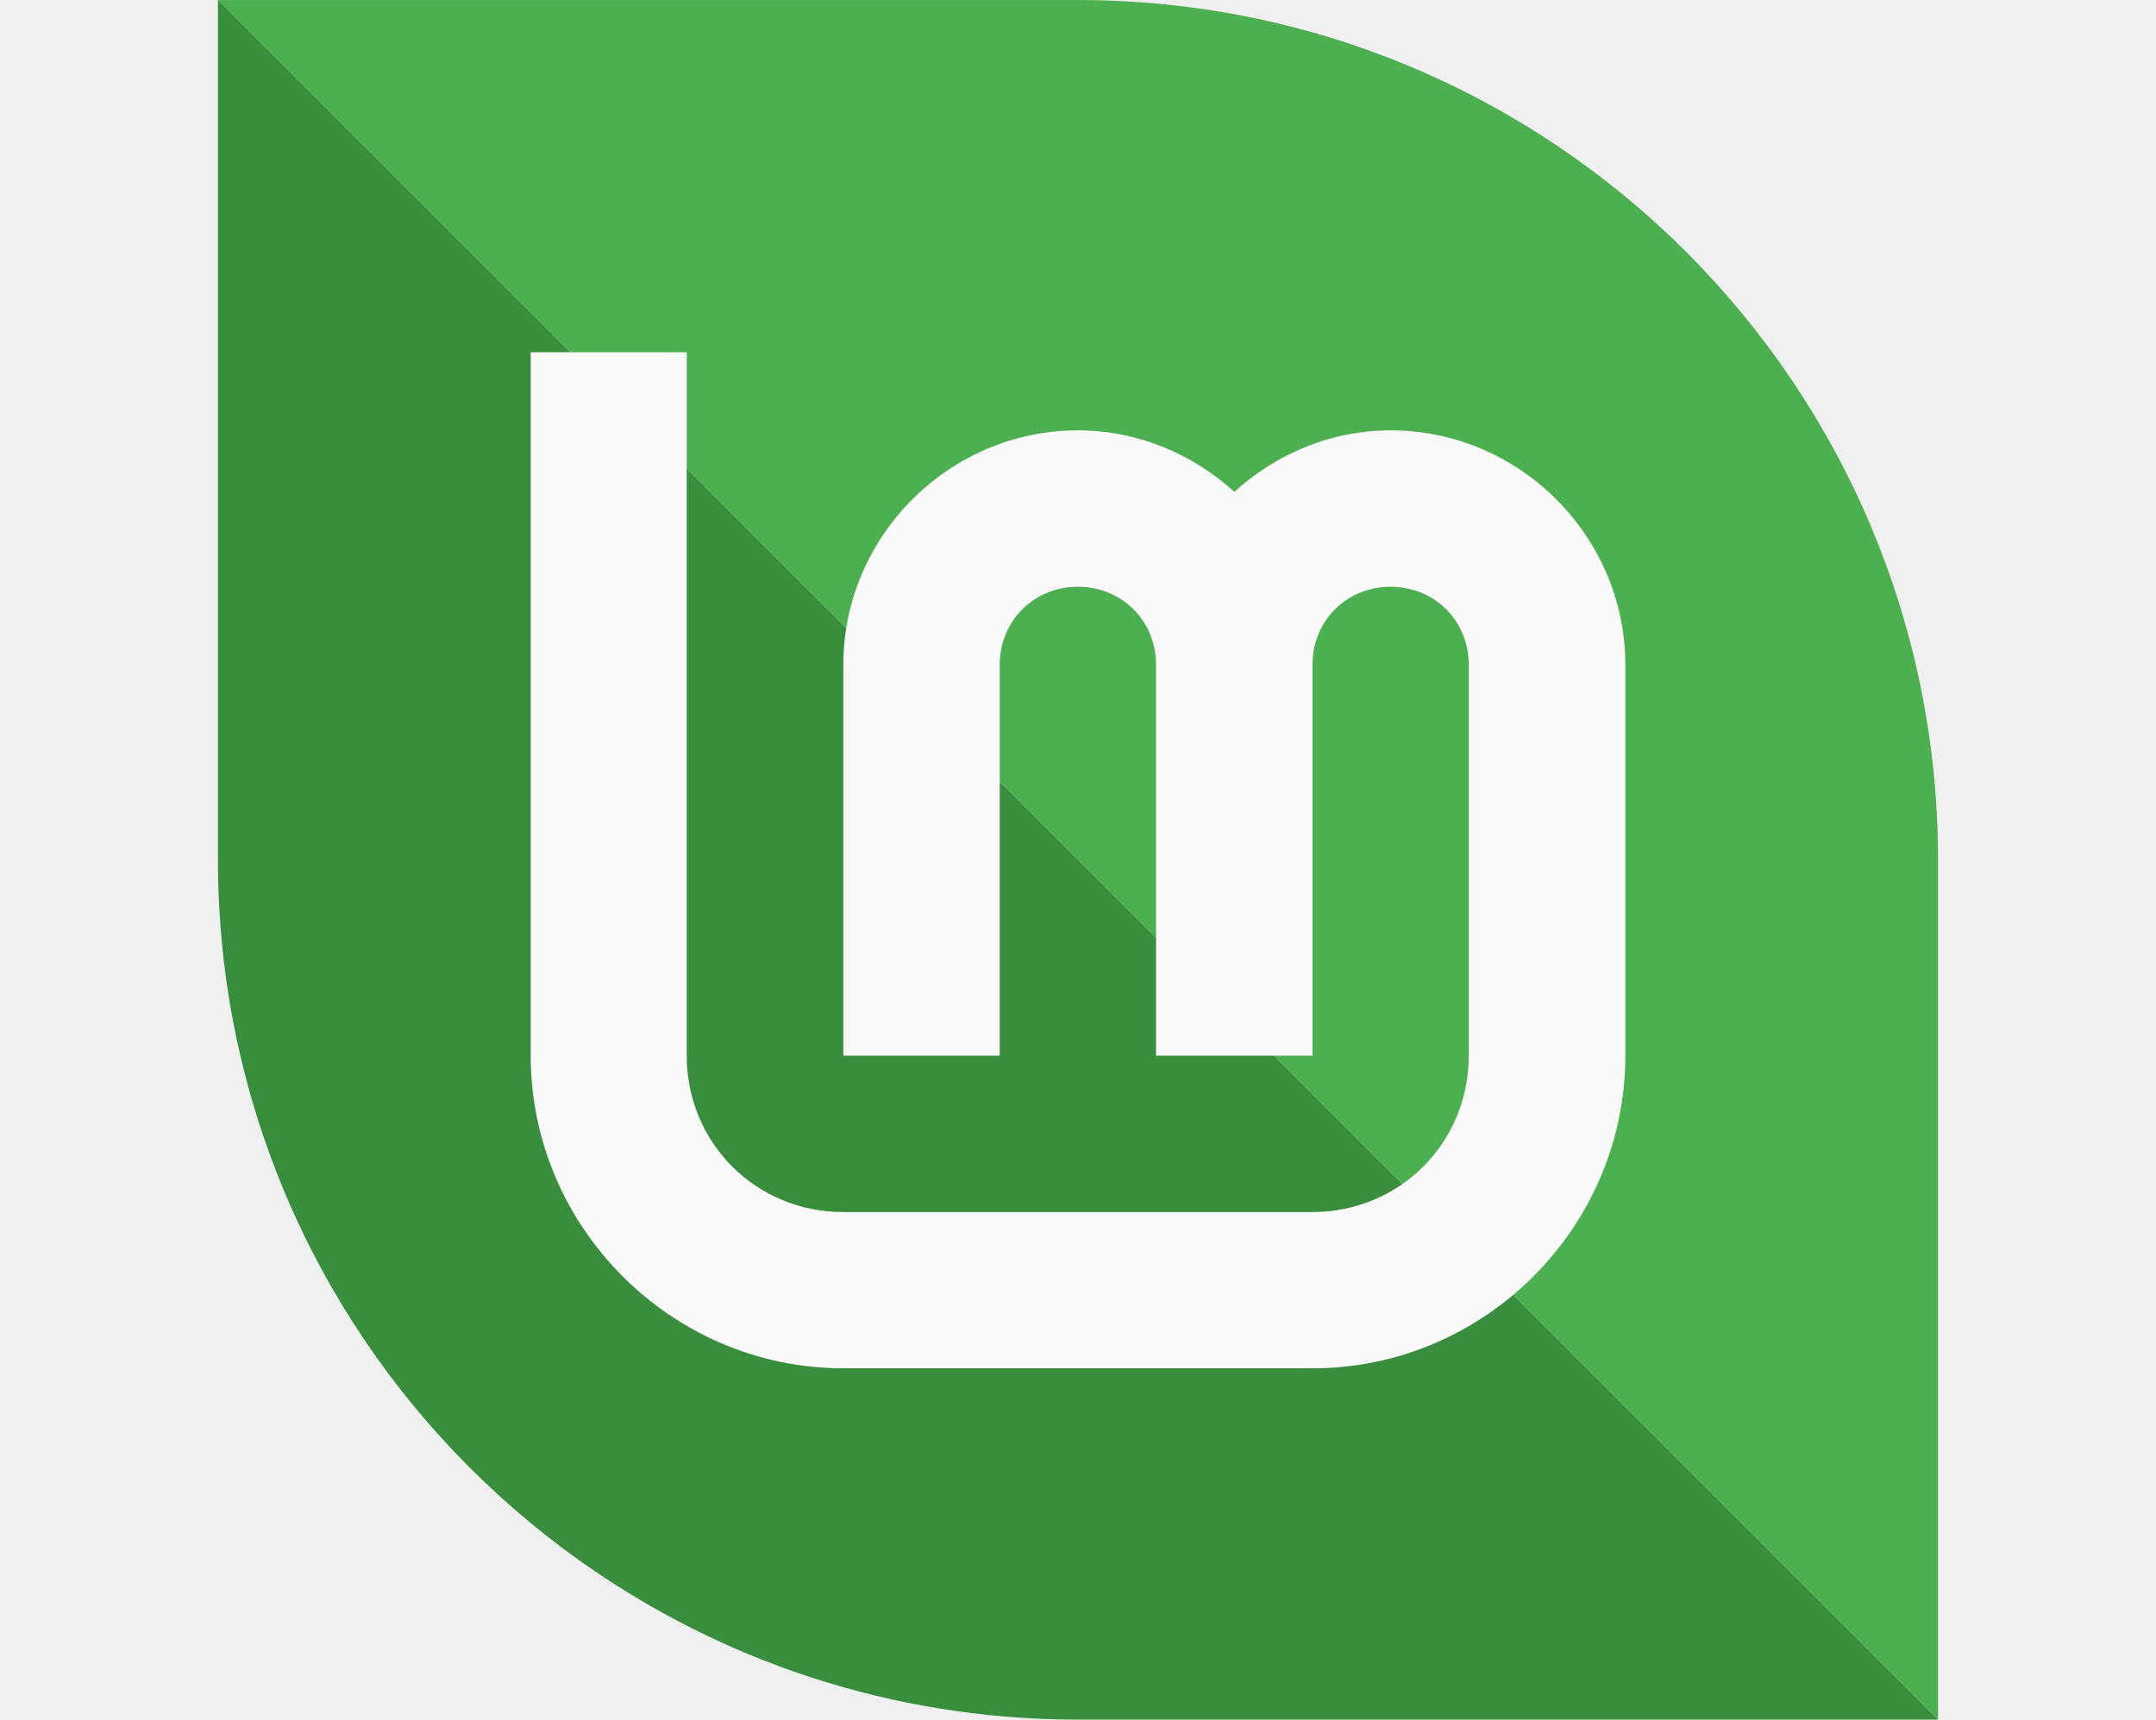
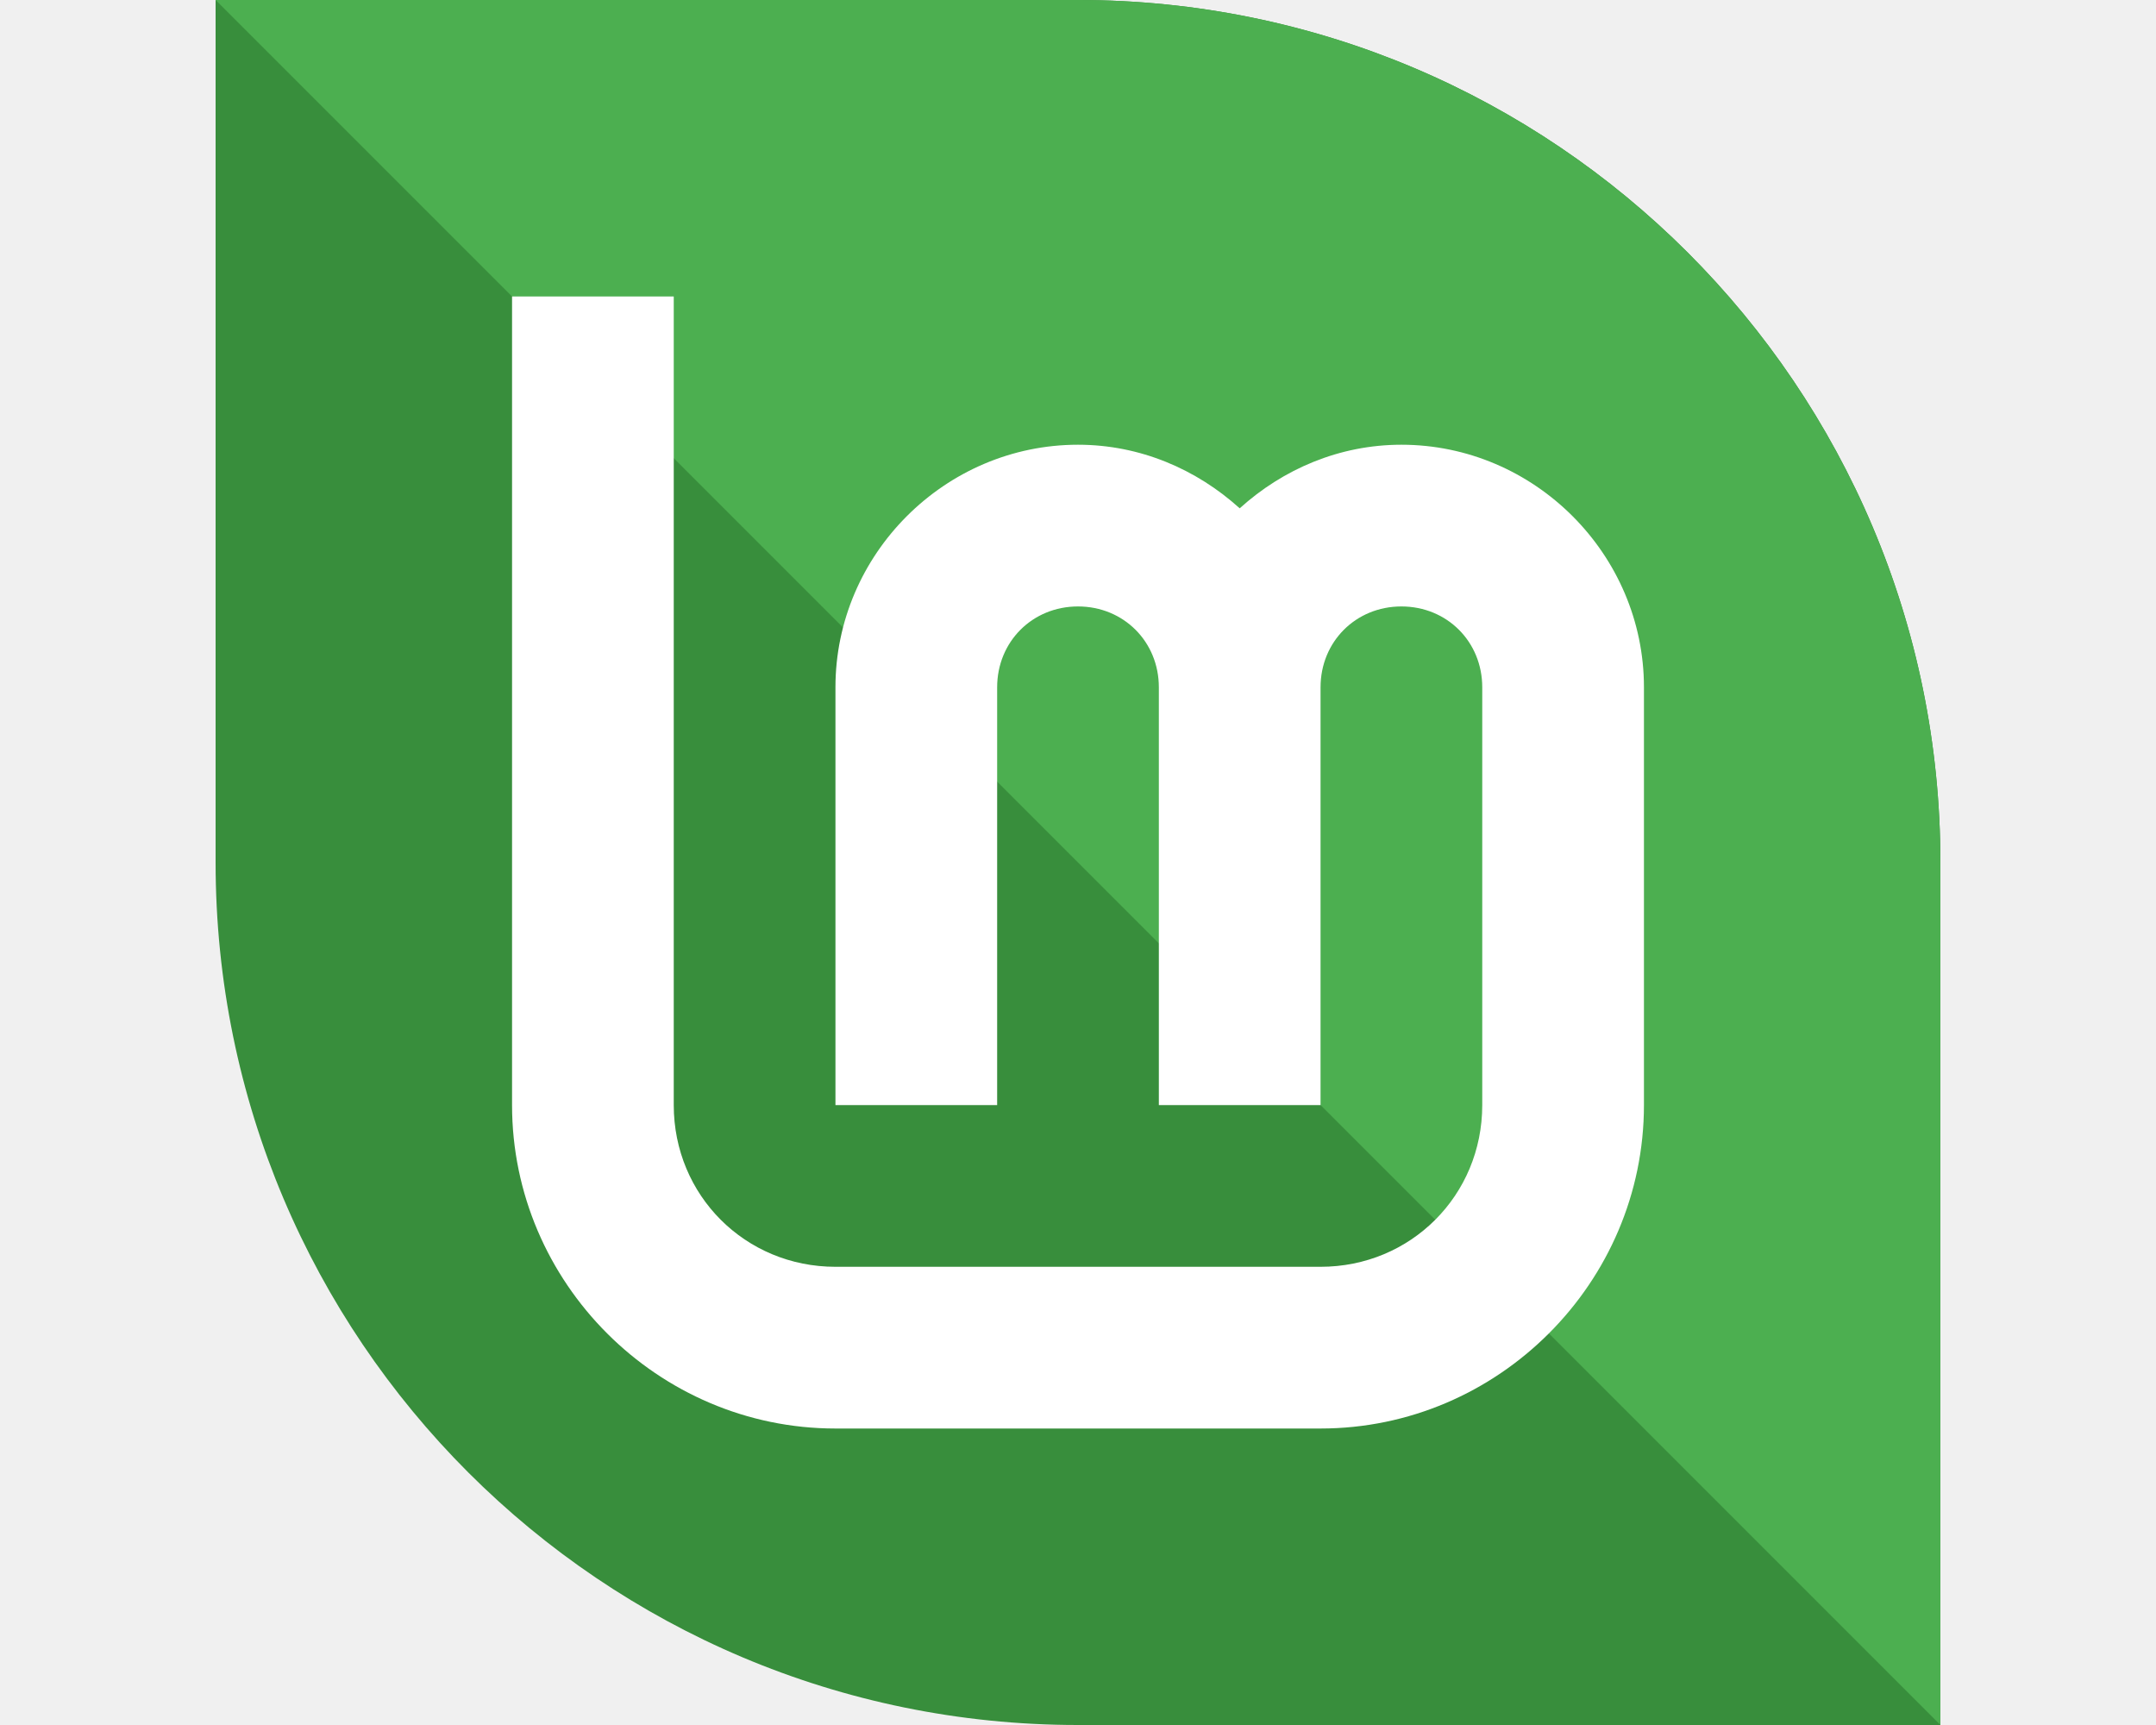
- <svg xmlns="http://www.w3.org/2000/svg" version="1.1" id="svg2" width="183" height="146" viewBox="0 0 183 146">
+ <svg xmlns="http://www.w3.org/2000/svg" version="1.1" id="svg2" width="225" height="180" viewBox="0 0 225 180">
  <defs id="defs6" />
  <g id="g8">
-     <g transform="matrix(11.49616,0,0,11.49629,18.50157,-3122.377)" id="g917">
-       <g transform="matrix(0.13636,0,0,0.13636,-3.0617e-8,243.8)" id="g913">
-         <path d="m 93.133,250.43 c -2e-6,12.86 0,46.567 0,46.567 L 0,203.864 c 0,0 35.294,-1e-5 46.567,-1e-5 25.718,0 46.567,20.849 46.567,46.567 z" fill="#4caf50" id="path909" />
-         <path d="m 2.2453e-7,250.43 c 2e-6,-12.86 0,-46.567 0,-46.567 L 93.133,296.996 c 0,0 -35.294,1e-5 -46.567,1e-5 -25.718,0 -46.567,-20.849 -46.567,-46.567 z" fill="#388e3c" id="path911" />
-       </g>
-       <path d="m 2.309,274.2 v 5.195 c 0,1.268 1.041,2.309 2.309,2.309 h 3.464 c 1.268,0 2.309,-1.041 2.309,-2.309 v -2.886 c 0,-0.95 -0.782,-1.732 -1.732,-1.732 -0.444,0 -0.847,0.175 -1.155,0.454 -0.308,-0.279 -0.711,-0.454 -1.155,-0.454 -0.95,0 -1.732,0.782 -1.732,1.732 v 2.886 h 1.155 v -2.886 c 0,-0.326 0.252,-0.577 0.577,-0.577 0.326,0 0.577,0.252 0.577,0.577 v 2.886 h 1.155 v -2.886 c 0,-0.326 0.252,-0.577 0.577,-0.577 0.326,0 0.577,0.252 0.577,0.577 v 2.886 c 0,0.644 -0.51,1.155 -1.155,1.155 h -3.464 c -0.644,0 -1.155,-0.51 -1.155,-1.155 V 274.2 Z" color="#000000" color-rendering="auto" dominant-baseline="auto" fill="#fafafa" image-rendering="auto" shape-rendering="auto" solid-color="#000000" style="font-variant-ligatures:normal;font-variant-position:normal;font-variant-caps:normal;font-variant-numeric:normal;font-variant-alternates:normal;font-feature-settings:normal;text-indent:0;text-decoration-line:none;text-decoration-style:solid;text-decoration-color:#000000;text-transform:none;text-orientation:mixed;white-space:normal;shape-padding:0;isolation:auto;mix-blend-mode:normal" id="path915" />
+     <g id="layer3" transform="matrix(0.703125,0,0,0.703125,22.5,0)">
+       <path id="path40" style="fill:#388e3c;stroke-width:0" d="m 256,128 c 0,32.647 0,128 0,128 0,0 -89.954,0 -128,0 C 57.308,256 0,198.692 0,128 0,92.504 0,0 0,0 0,0 92.803,0 128,0 198.692,0 256,57.308 256,128 Z" />
+       <path id="path1655" style="fill:#4caf50;stroke-width:0" d="M 256,128 V 256 L 0,0 h 128 c 70.692,0 128,57.308 128,128 z" />
+       <path style="color:#000000;fill:#ffffff;stroke-width:0;-inkscape-stroke:none" d="m 44,44 v 120 c 0,26.367 21.632,48 48,48 h 72 c 26.367,0 48,-21.633 48,-48 v -62 c 0,-19.74 -16.26,-36 -36,-36 -9.222,0 -17.6,3.645 -24,9.439 C 145.6,69.645 137.222,66 128,66 108.26,66 92,82.26 92,102 v 62 h 24 v -62 c 0,-6.77 5.23,-12 12,-12 6.77,0 12,5.23 12,12 v 62 h 24 v -62 c 0,-6.77 5.23,-12 12,-12 6.77,0 12,5.23 12,12 v 62 c 0,13.397 -10.603,24 -24,24 H 92 C 78.603,188 68,177.397 68,164 V 44 Z" id="path4193" />
    </g>
  </g>
</svg>
